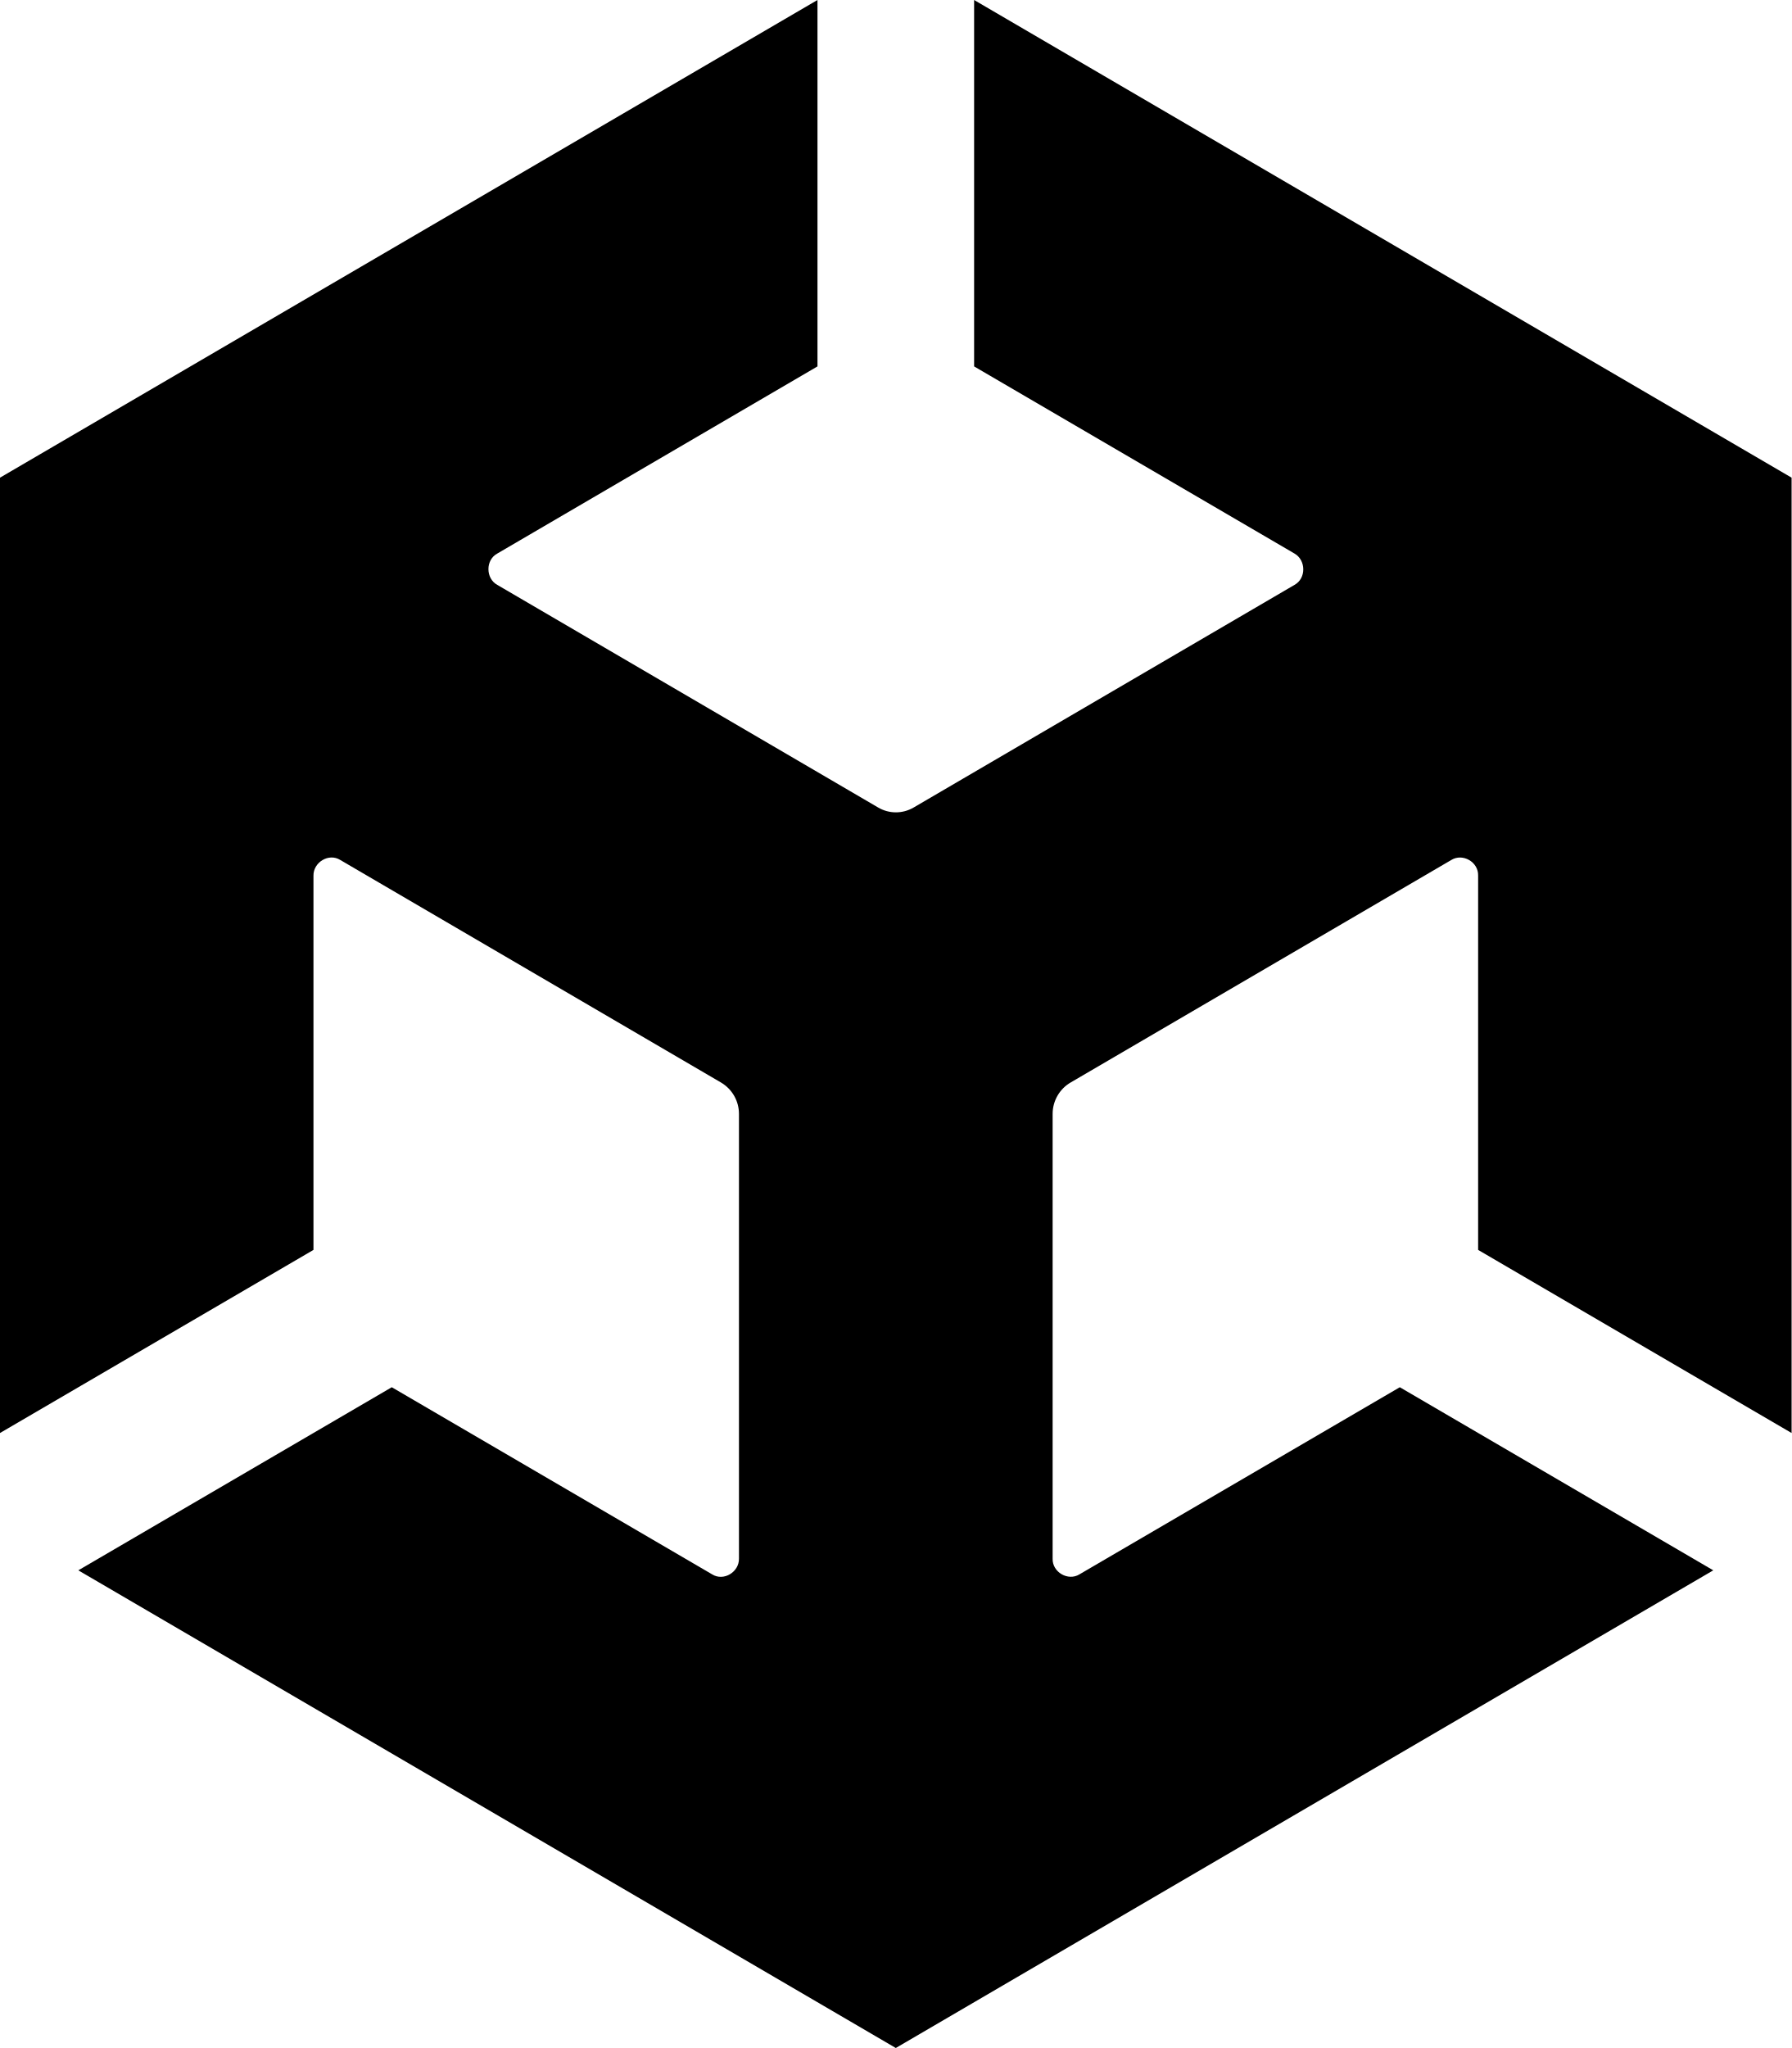
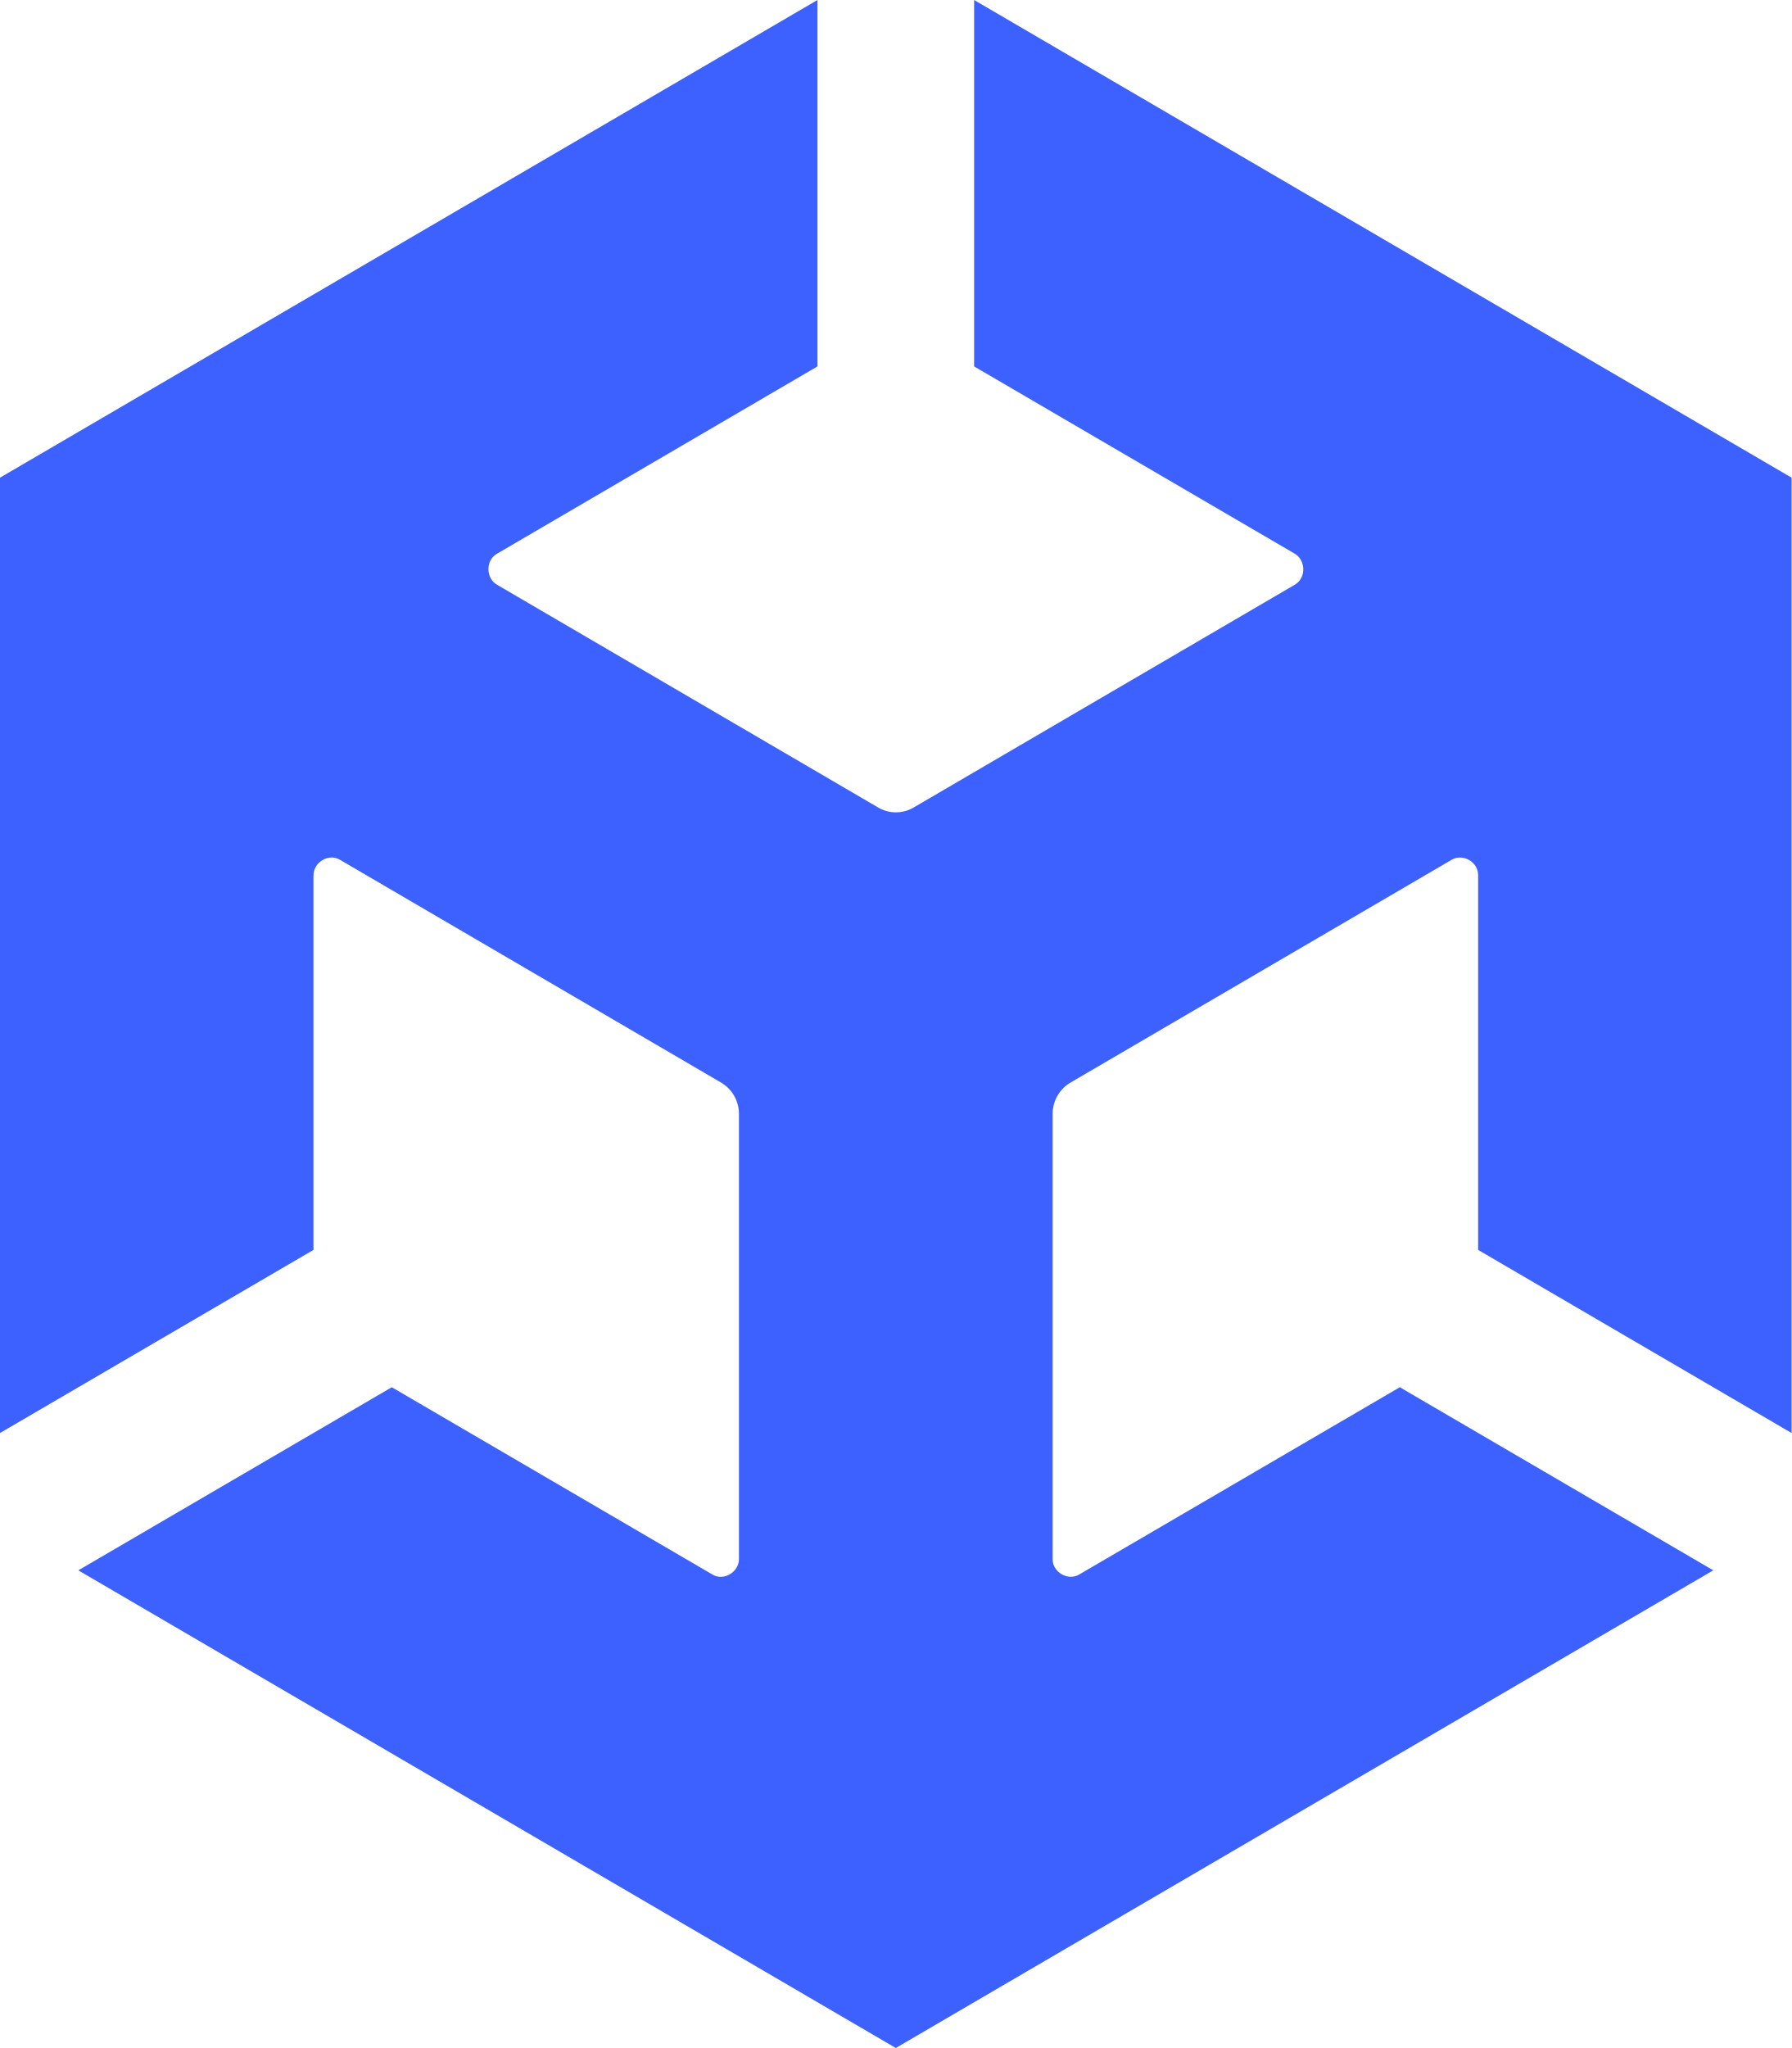
- <svg xmlns="http://www.w3.org/2000/svg" viewBox="0 0 448 512">
+ <svg xmlns="http://www.w3.org/2000/svg" fill="#3C61FF" viewBox="0 0 448 512">
  <path d="M243.583 91.603L323.695 138.384C326.575 140.026 326.68 144.583 323.695 146.225L228.503 201.854C225.623 203.55 222.22 203.444 219.549 201.854L124.357 146.225C121.425 144.636 121.373 139.973 124.357 138.384L204.417 91.603V0L0 119.417V358.252L78.384 312.477V218.914C78.332 215.576 82.207 213.192 85.087 214.993L180.279 270.622C183.159 272.318 184.782 275.338 184.782 278.464V389.669C184.834 393.007 180.959 395.391 178.079 393.589L97.967 346.808L19.583 392.583L224 512L428.417 392.583L350.033 346.808L269.921 393.589C267.093 395.338 263.114 393.06 263.218 389.669V278.464C263.218 275.126 265.051 272.159 267.721 270.622L362.914 214.993C365.741 213.245 369.72 215.47 369.616 218.914V312.477L448 358.252V119.417L243.583 0V91.603Z" />
</svg>
